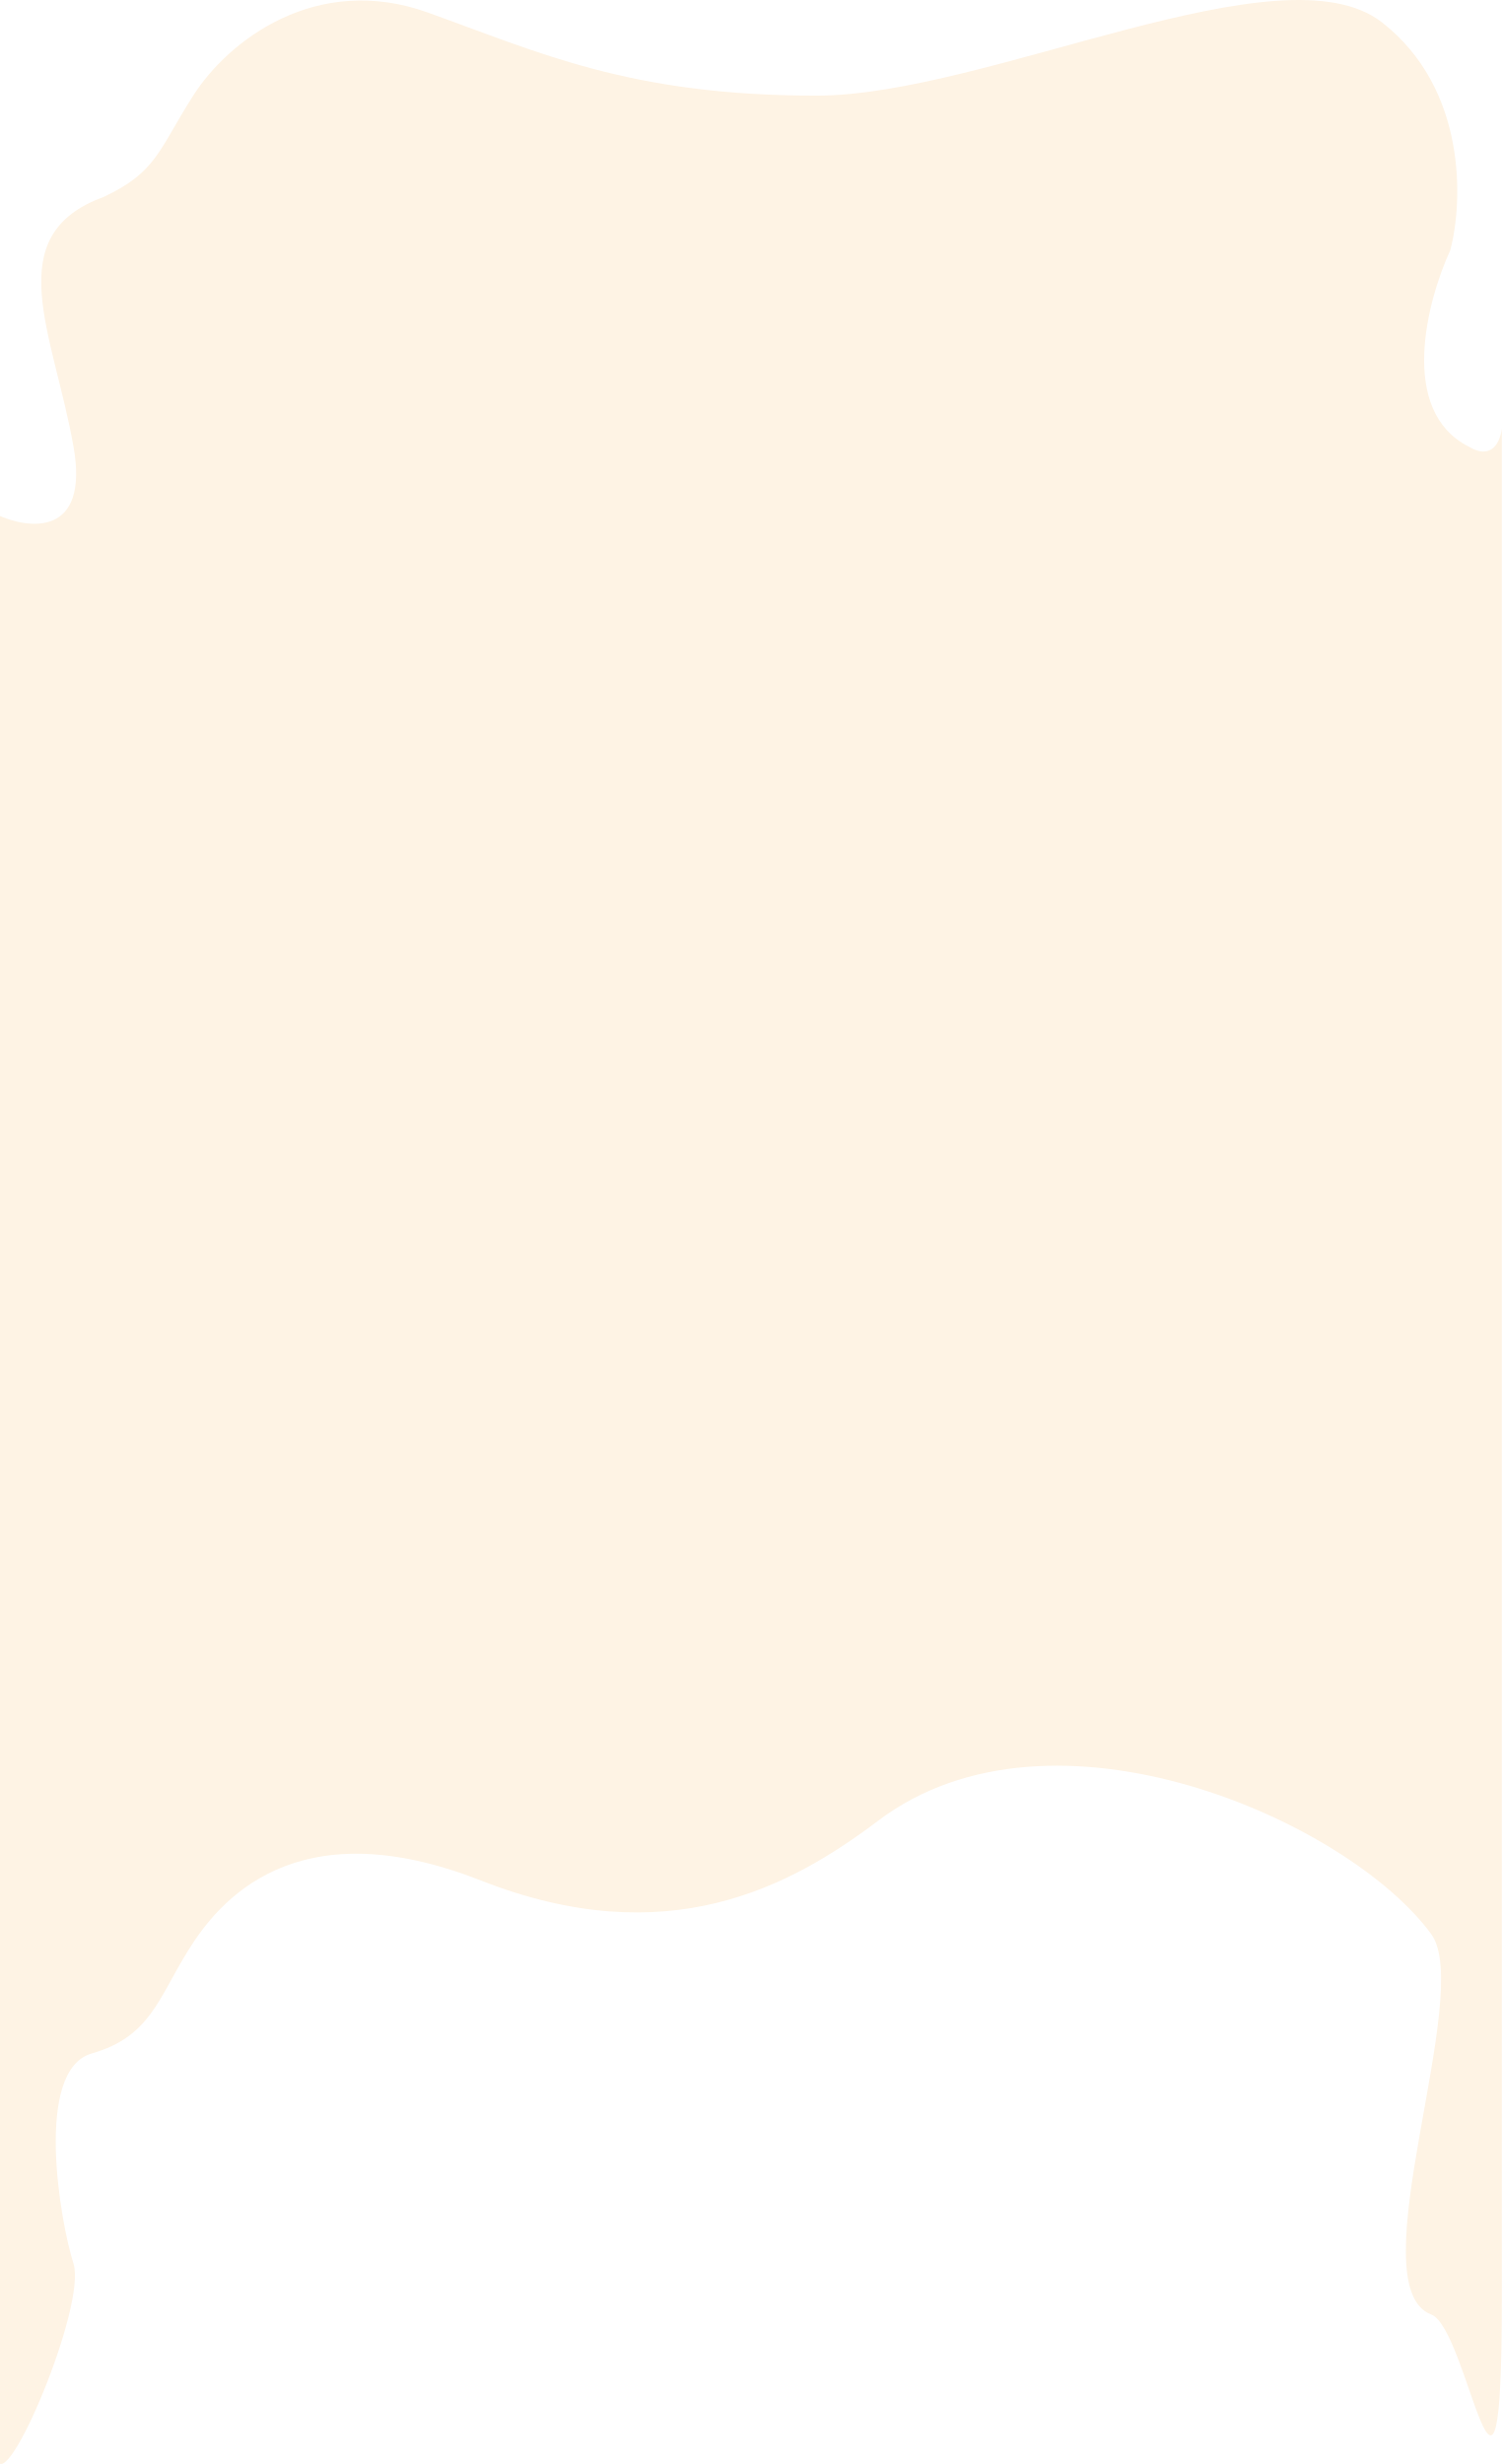
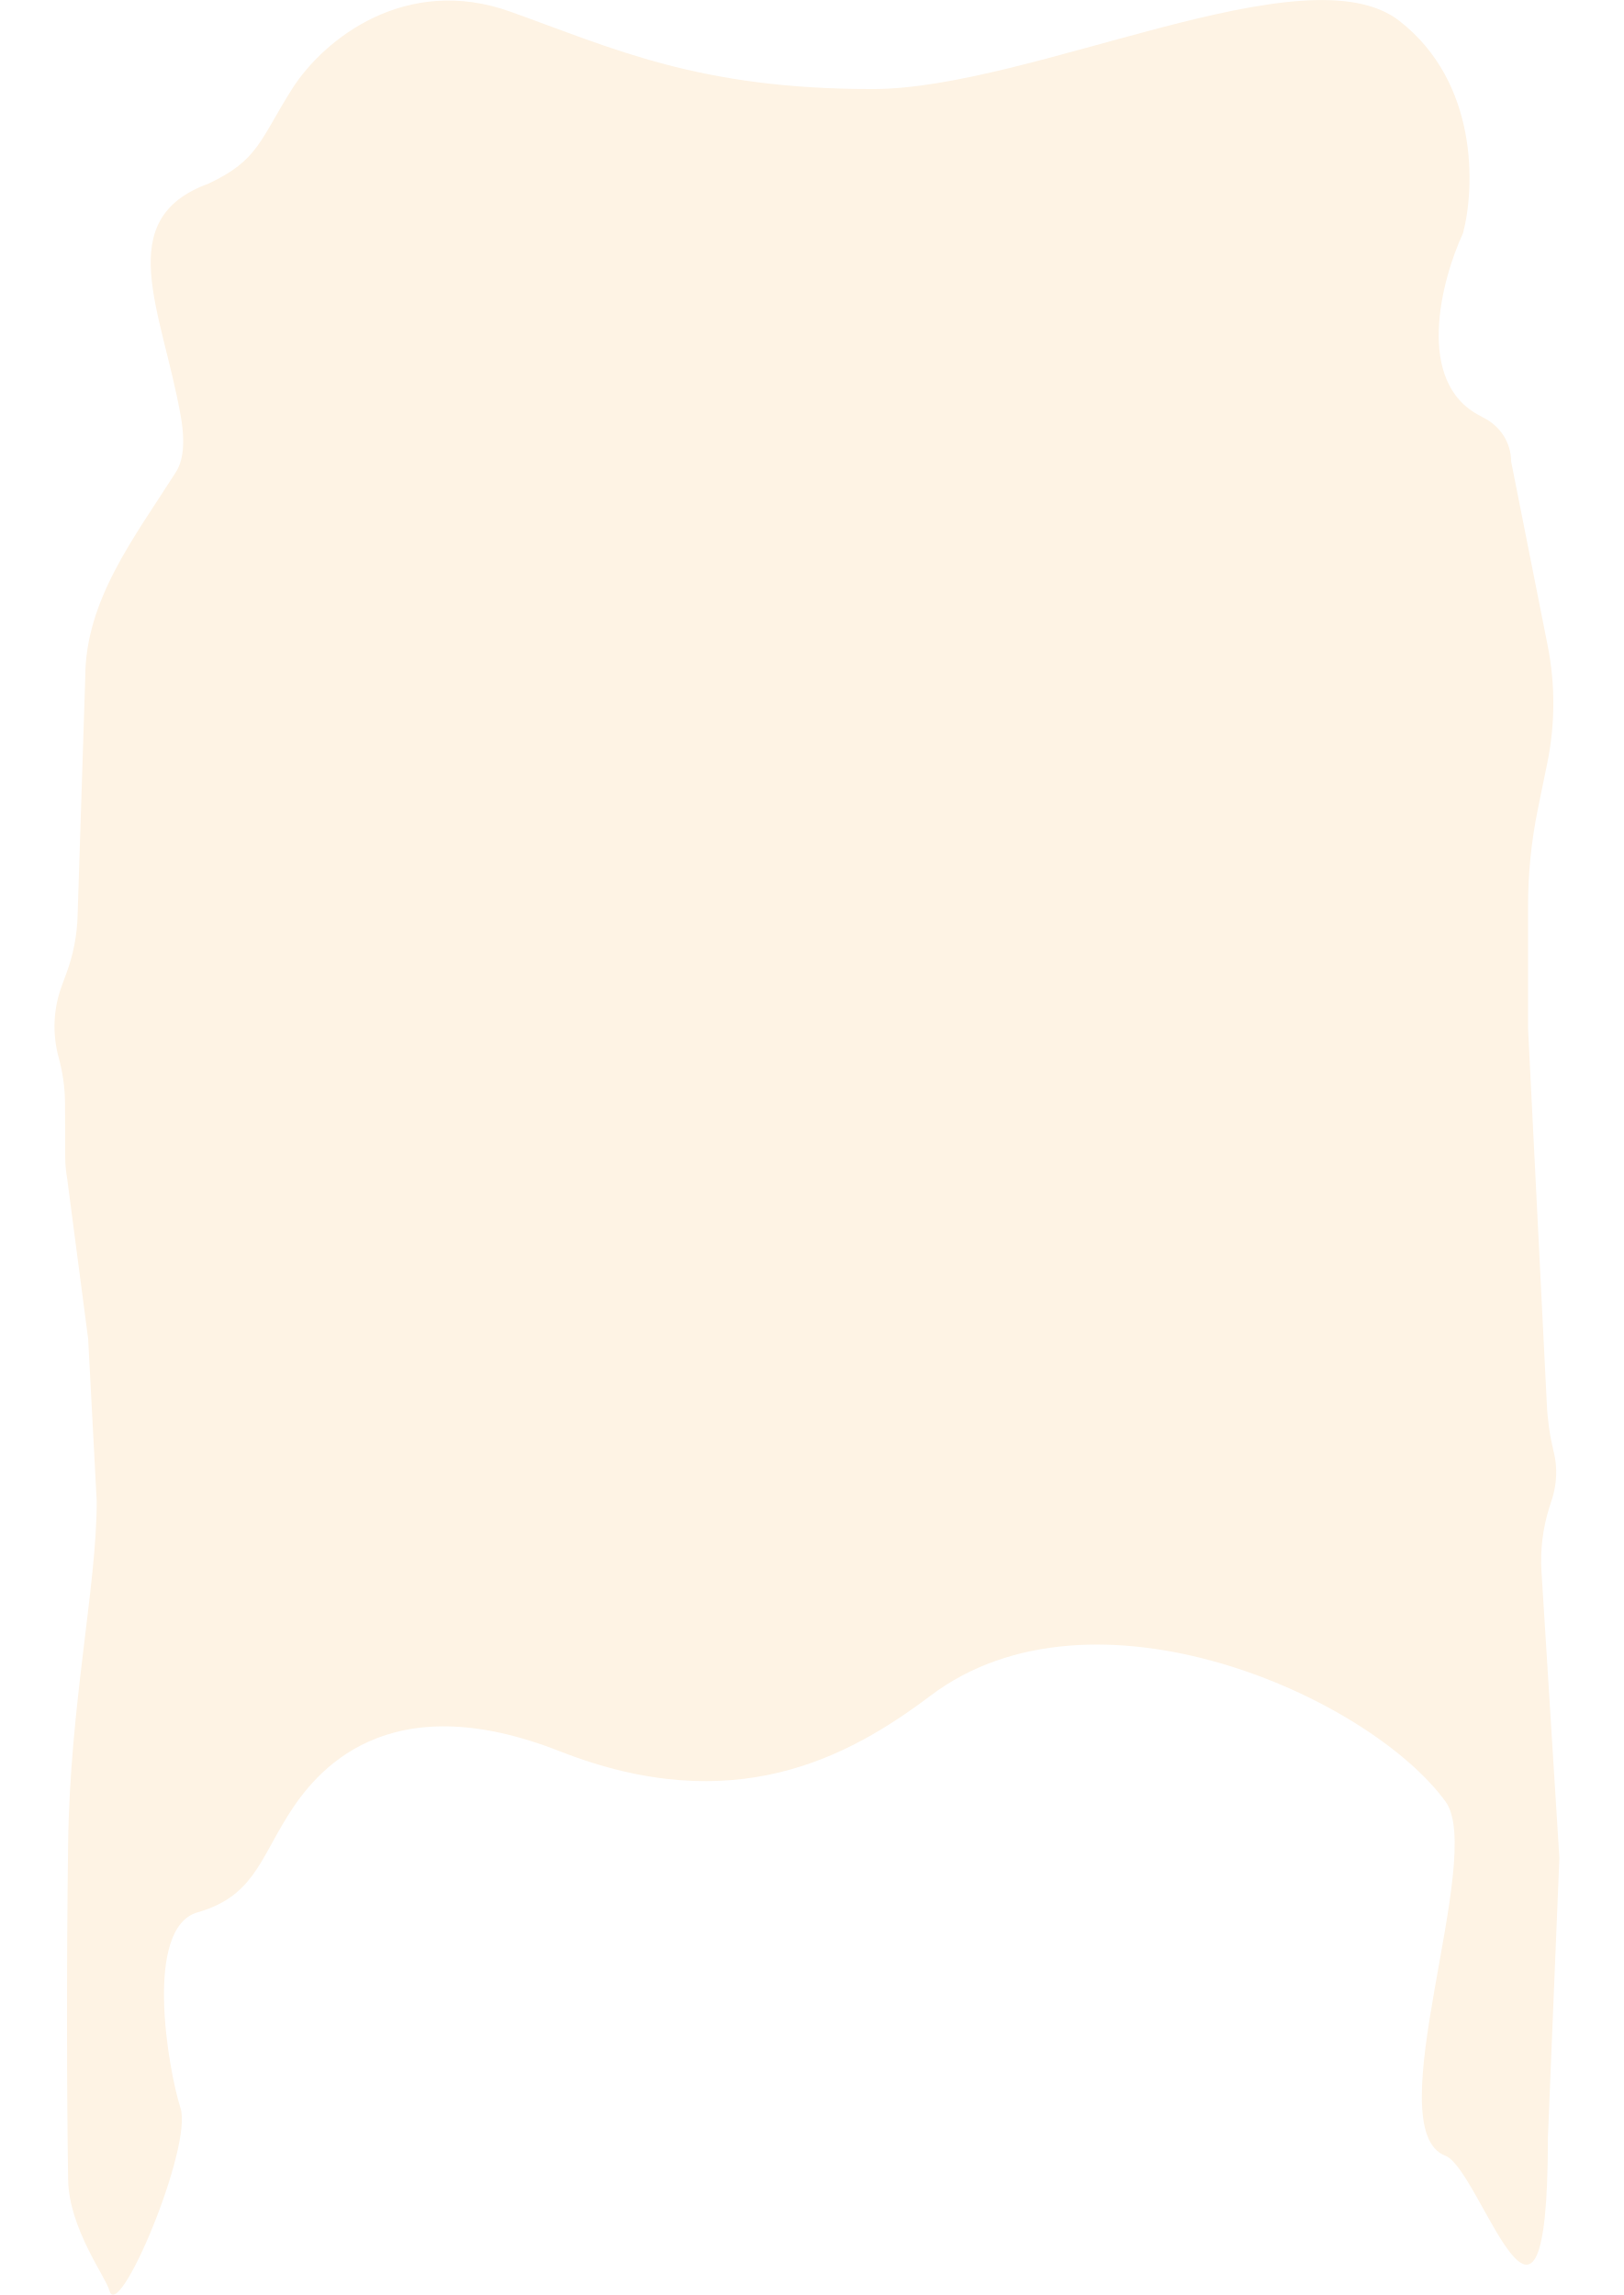
- <svg xmlns="http://www.w3.org/2000/svg" width="768" height="1260" fill="none">
-   <path d="M37.59 228.34c8.16 46.26-22.68 42.52-39.12 34.86V831.3c0 111.01-7.81 395 0 426.27 4.75 18.98 45.92-78.74 39.12-100-6.8-21.26-20.41-99 9.35-107.5 29.76-8.5 34.01-28.06 49.32-52.73 15.3-24.66 54.42-73.13 149.65-35.72 95.24 37.42 158.16 3.4 203.22-30.61 89.29-67.4 240.72.33 282.8 58.06 22.08 30.3-38.16 180.06 0 194.5 19.06 7.22 36.07 139.86 36.07-7.21V218.98c-.57 6.24-4.76 16.84-17 9.36-36.06-18.37-21.26-74.56-9.36-100.35 6.52-24.67 8.67-82.5-34.86-116.51-51.2-40-201.87 37.42-289.27 37.42-95.5 0-141.84-22.11-198.8-42.52C161.72-14.04 116.66 20.83 98.8 48.9c-17.86 28.06-18.7 39.12-45.92 51.87-53.57 19.56-25.5 69.74-15.3 127.57z" fill="#FEF3E4" />
+ <svg xmlns="http://www.w3.org/2000/svg" version="1.1" id="Шар_1" x="0px" y="0px" viewBox="0 0 891.3 1260" style="enable-background:new 0 0 891.3 1260;" xml:space="preserve">
+   <style type="text/css">
+ 	.st0{fill:#FEF3E4;}
+ </style>
+   <path class="st0" d="M99.2,228.3c2.7,15.2,1.2,25-2.7,31c-22.8,35.9-49.7,70.2-49.7,112.7l-4.2,130.8c-0.3,10.8-2.4,21.5-6.2,31.7  l-2.5,6.8c-4.7,12.7-5.2,26.4-1.7,39.3c2.2,8,3.4,16.3,3.5,24.7l0.1,30.2c0,4.1,0.5,8.2,1.2,12.3c0,0.3,0.1,0.7,0.1,1l11.3,86.3  l4.7,89.2c0,46.6-14.7,111.8-15.7,187.8c-0.9,65.3-0.7,140.8,0,184.7c0.5,26.8,20.9,53.7,22.6,60.6c4.8,19,45.9-78.7,39.1-100  c-6.8-21.3-20.4-99,9.4-107.5s34-28.1,49.3-52.7c15.3-24.7,54.4-73.1,149.6-35.7C402.8,999,465.7,965,510.8,931  c89.3-67.4,240.7,0.3,282.8,58.1c22.1,30.3-38.2,180.1,0,194.5c19.1,7.2,56.2,137,56.2-10.1l6.3-153.4l-9.8-156.9  c-0.8-12.2,0.7-24.4,4.4-36l1.4-4.3c2.6-8.2,3-17,1-25.4l-0.3-1.2c-2-8.4-3.2-16.9-3.6-25.5l-10.3-206.2v-67.3  c0-17.7,1.8-35.4,5.3-52.7l5.3-25.9c4.3-21.1,4.4-42.9,0.2-64.1l-20.1-101.3c0-10.3-6-19.4-15.2-24c-0.6-0.3-1.2-0.6-1.8-1  c-36.1-18.4-21.3-74.6-9.4-100.3c6.5-24.7,8.7-82.5-34.9-116.5c-51.2-40-201.9,37.4-289.3,37.4c-95.5,0-141.8-22.1-198.8-42.5  c-57-20.4-102.1,14.5-119.9,42.5C142.6,77,141.8,88,114.5,100.8C61,120.3,89,170.5,99.2,228.3L99.2,228.3z" />
</svg>
